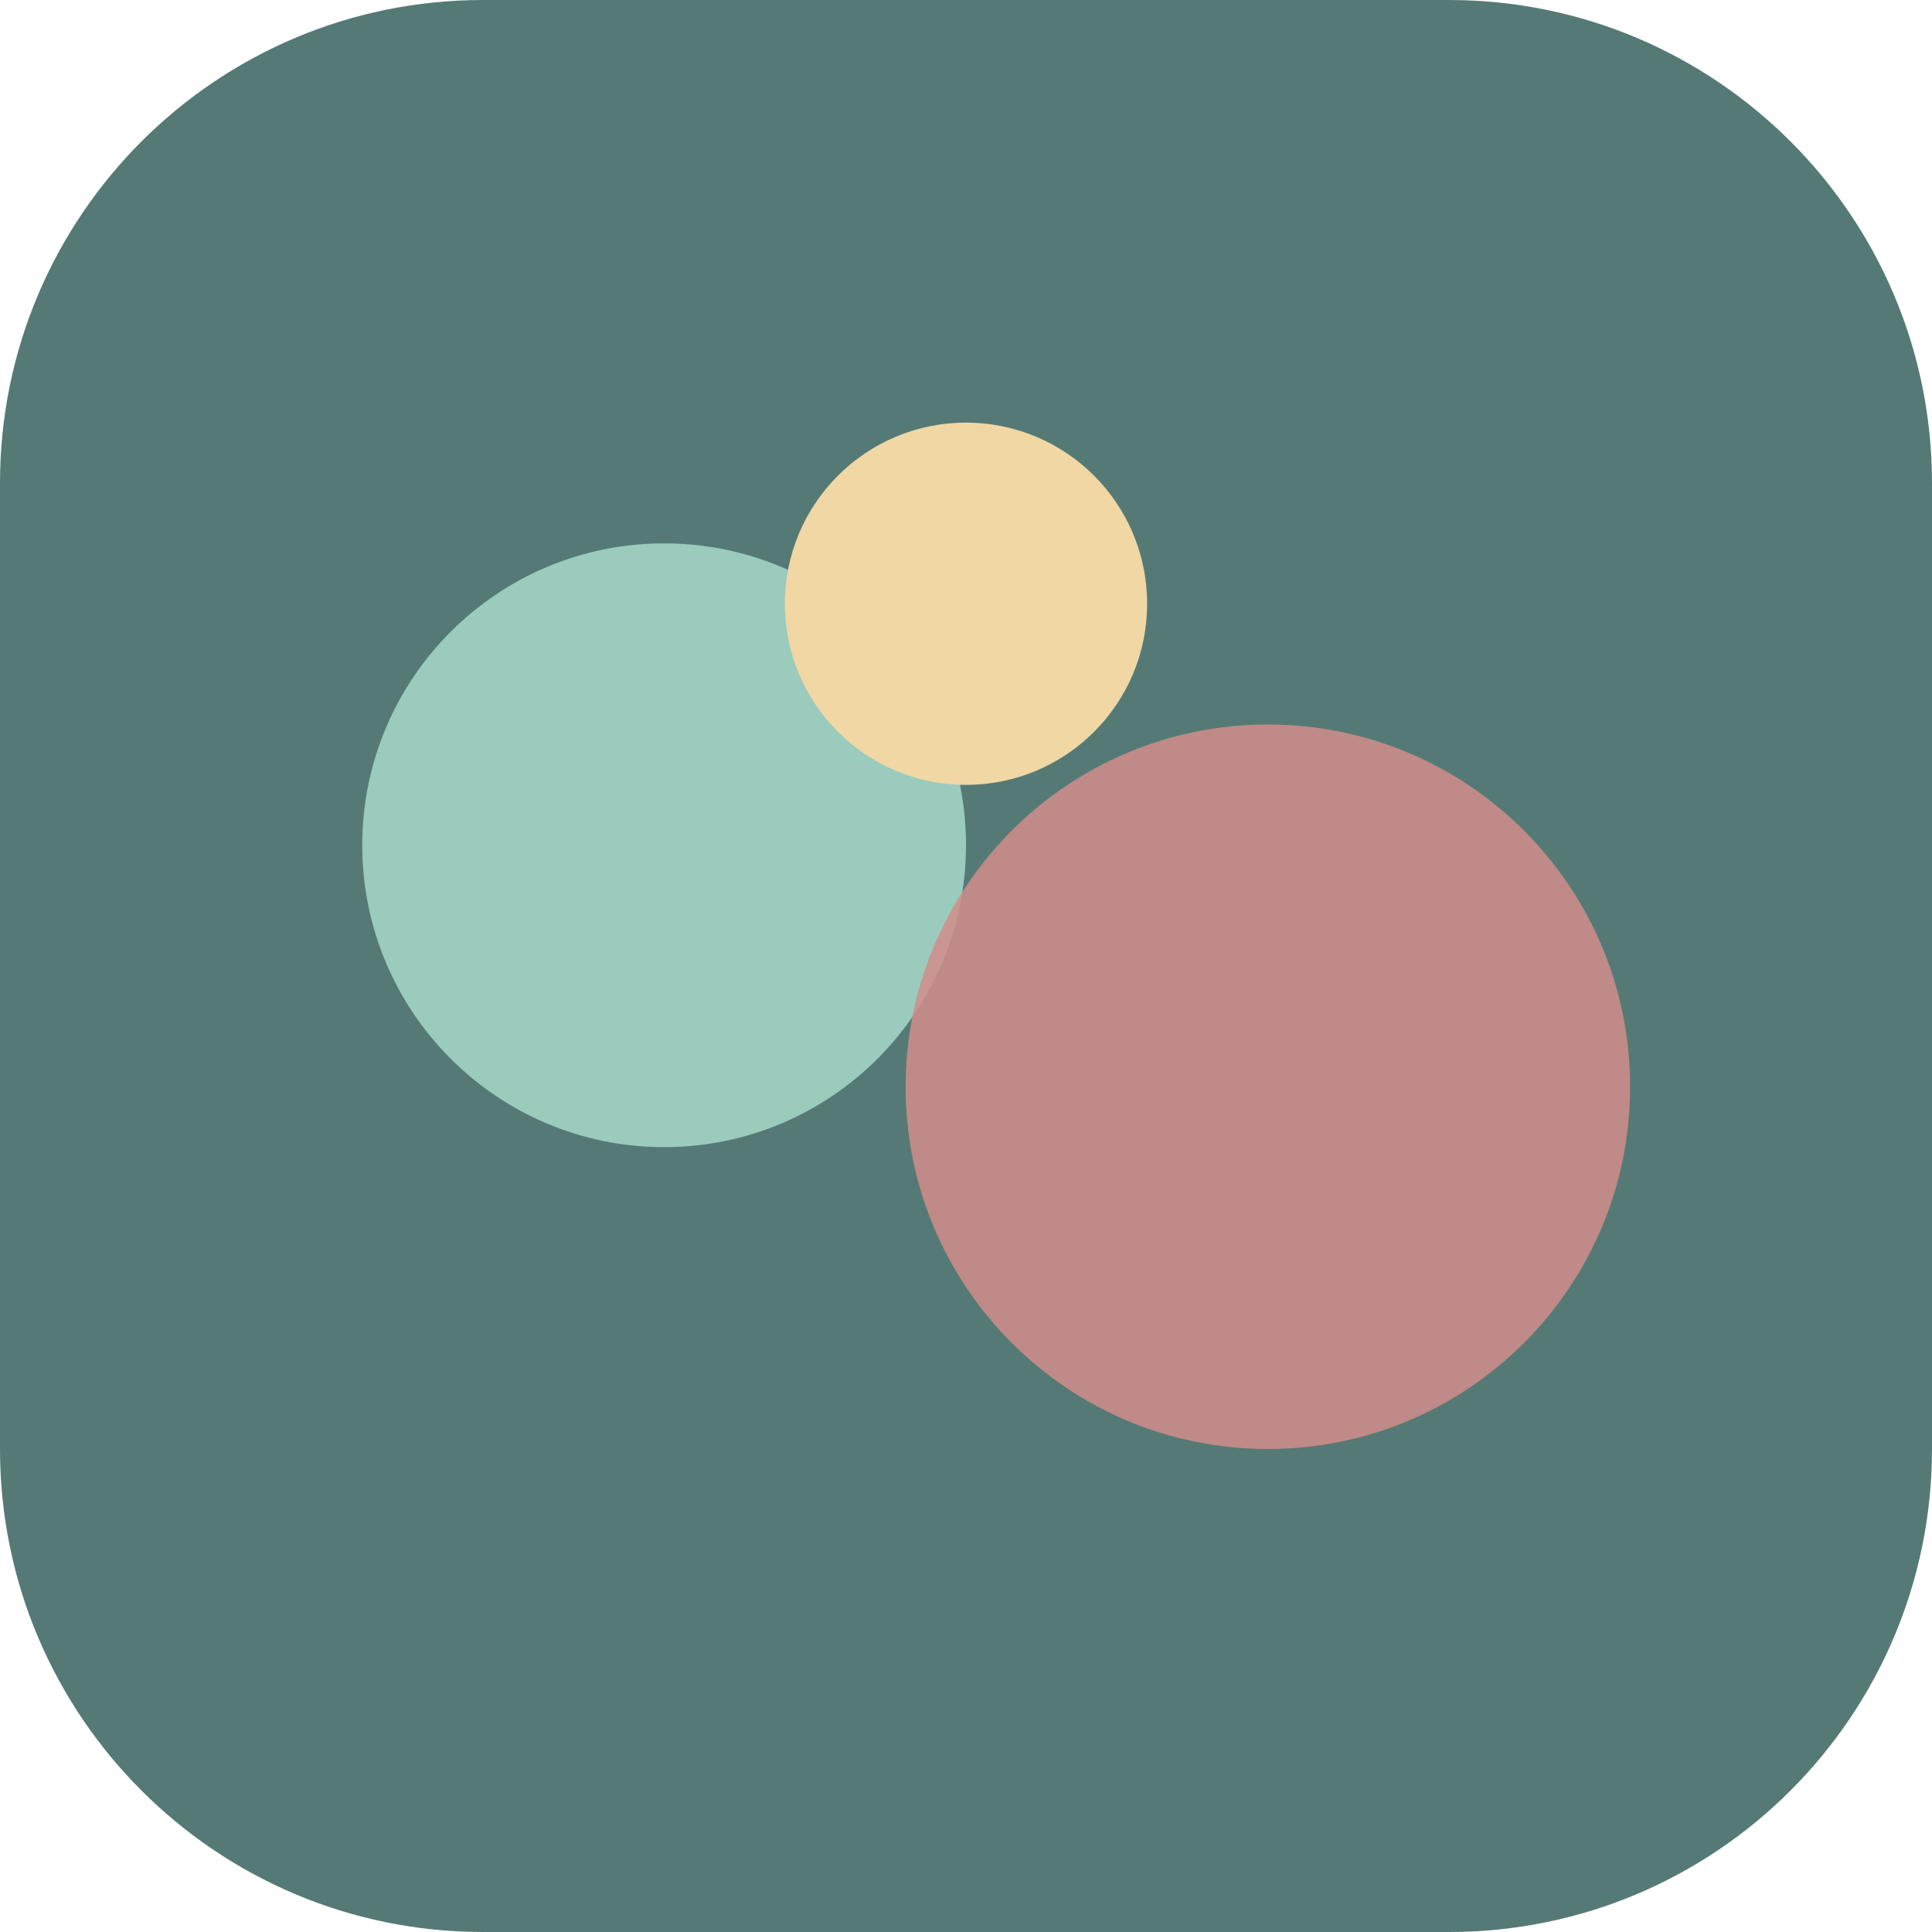
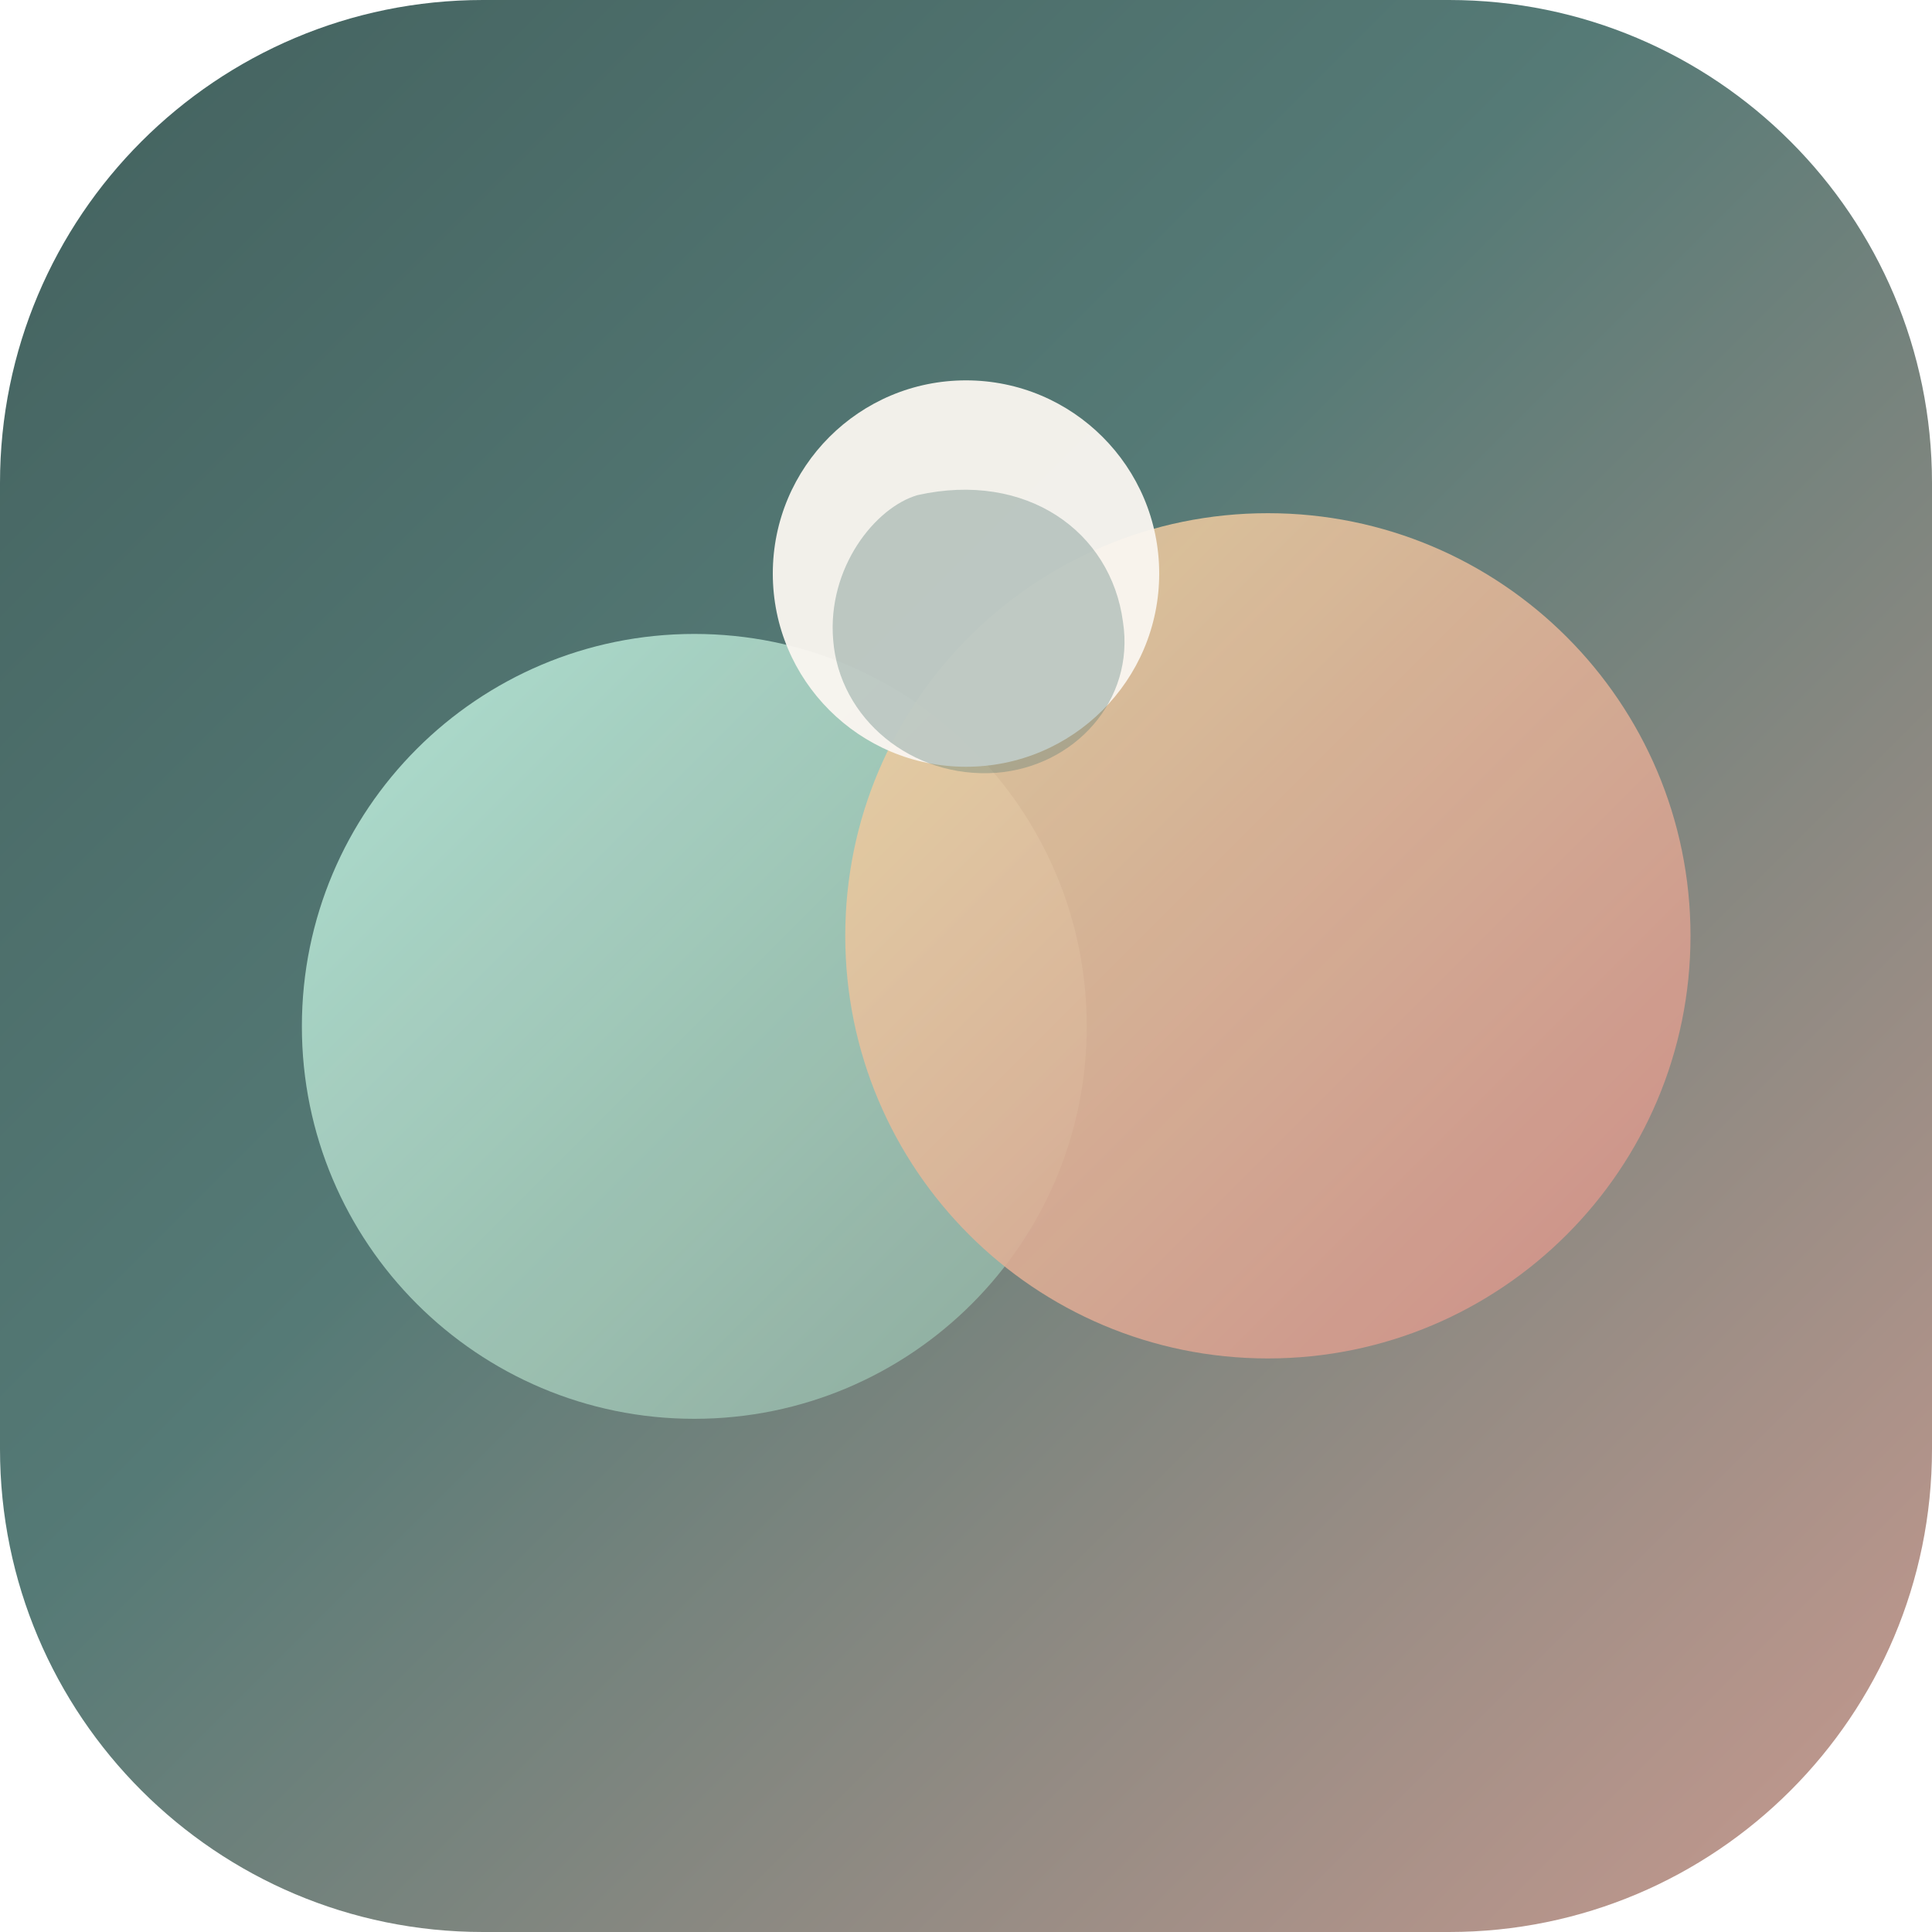
- <svg xmlns="http://www.w3.org/2000/svg" viewBox="0 0 32 32" role="img" aria-label="Kunsttherapie">
-   <rect width="32" height="32" rx="8" fill="#557a76" />
-   <circle cx="11" cy="14" r="5" fill="#a2d4c4" opacity="0.9" />
-   <circle cx="21" cy="18" r="6" fill="#d18d89" opacity="0.85" />
-   <circle cx="16" cy="10" r="3" fill="#f0d7a4" />
+ <svg xmlns="http://www.w3.org/2000/svg" viewBox="0 0 32 32" role="img" aria-label="Kunsttherapie Paderborn">
+   <defs>
+     <linearGradient id="bg" x1="0" y1="0" x2="32" y2="32" gradientUnits="userSpaceOnUse">
+       <stop offset="0%" stop-color="#43615e" />
+       <stop offset="42%" stop-color="#557a76" />
+       <stop offset="100%" stop-color="#c99a8f" />
+     </linearGradient>
+     <linearGradient id="blob-a" x1="0" y1="0" x2="1" y2="1">
+       <stop offset="0%" stop-color="#b8e8d8" />
+       <stop offset="100%" stop-color="#8fad9e" />
+     </linearGradient>
+     <linearGradient id="blob-b" x1="0" y1="0" x2="1" y2="1">
+       <stop offset="0%" stop-color="#f0d7a4" />
+       <stop offset="100%" stop-color="#d18d89" />
+     </linearGradient>
+   </defs>
+   <rect width="32" height="32" rx="8" fill="url(#bg)" />
+   <circle cx="11.5" cy="17" r="6.5" fill="url(#blob-a)" opacity="0.92" />
+   <circle cx="21" cy="15.5" r="7" fill="url(#blob-b)" opacity="0.88" />
+   <circle cx="16" cy="9.5" r="3.2" fill="#faf6f0" opacity="0.95" />
+   <path d="M15.2 8.2c1.8-.4 3.2.6 3.4 2.1.2 1.3-.8 2.4-2.1 2.5-1.4.1-2.6-.9-2.7-2.2-.1-1.2.7-2.2 1.4-2.4z" fill="#557a76" opacity="0.35" />
</svg>
